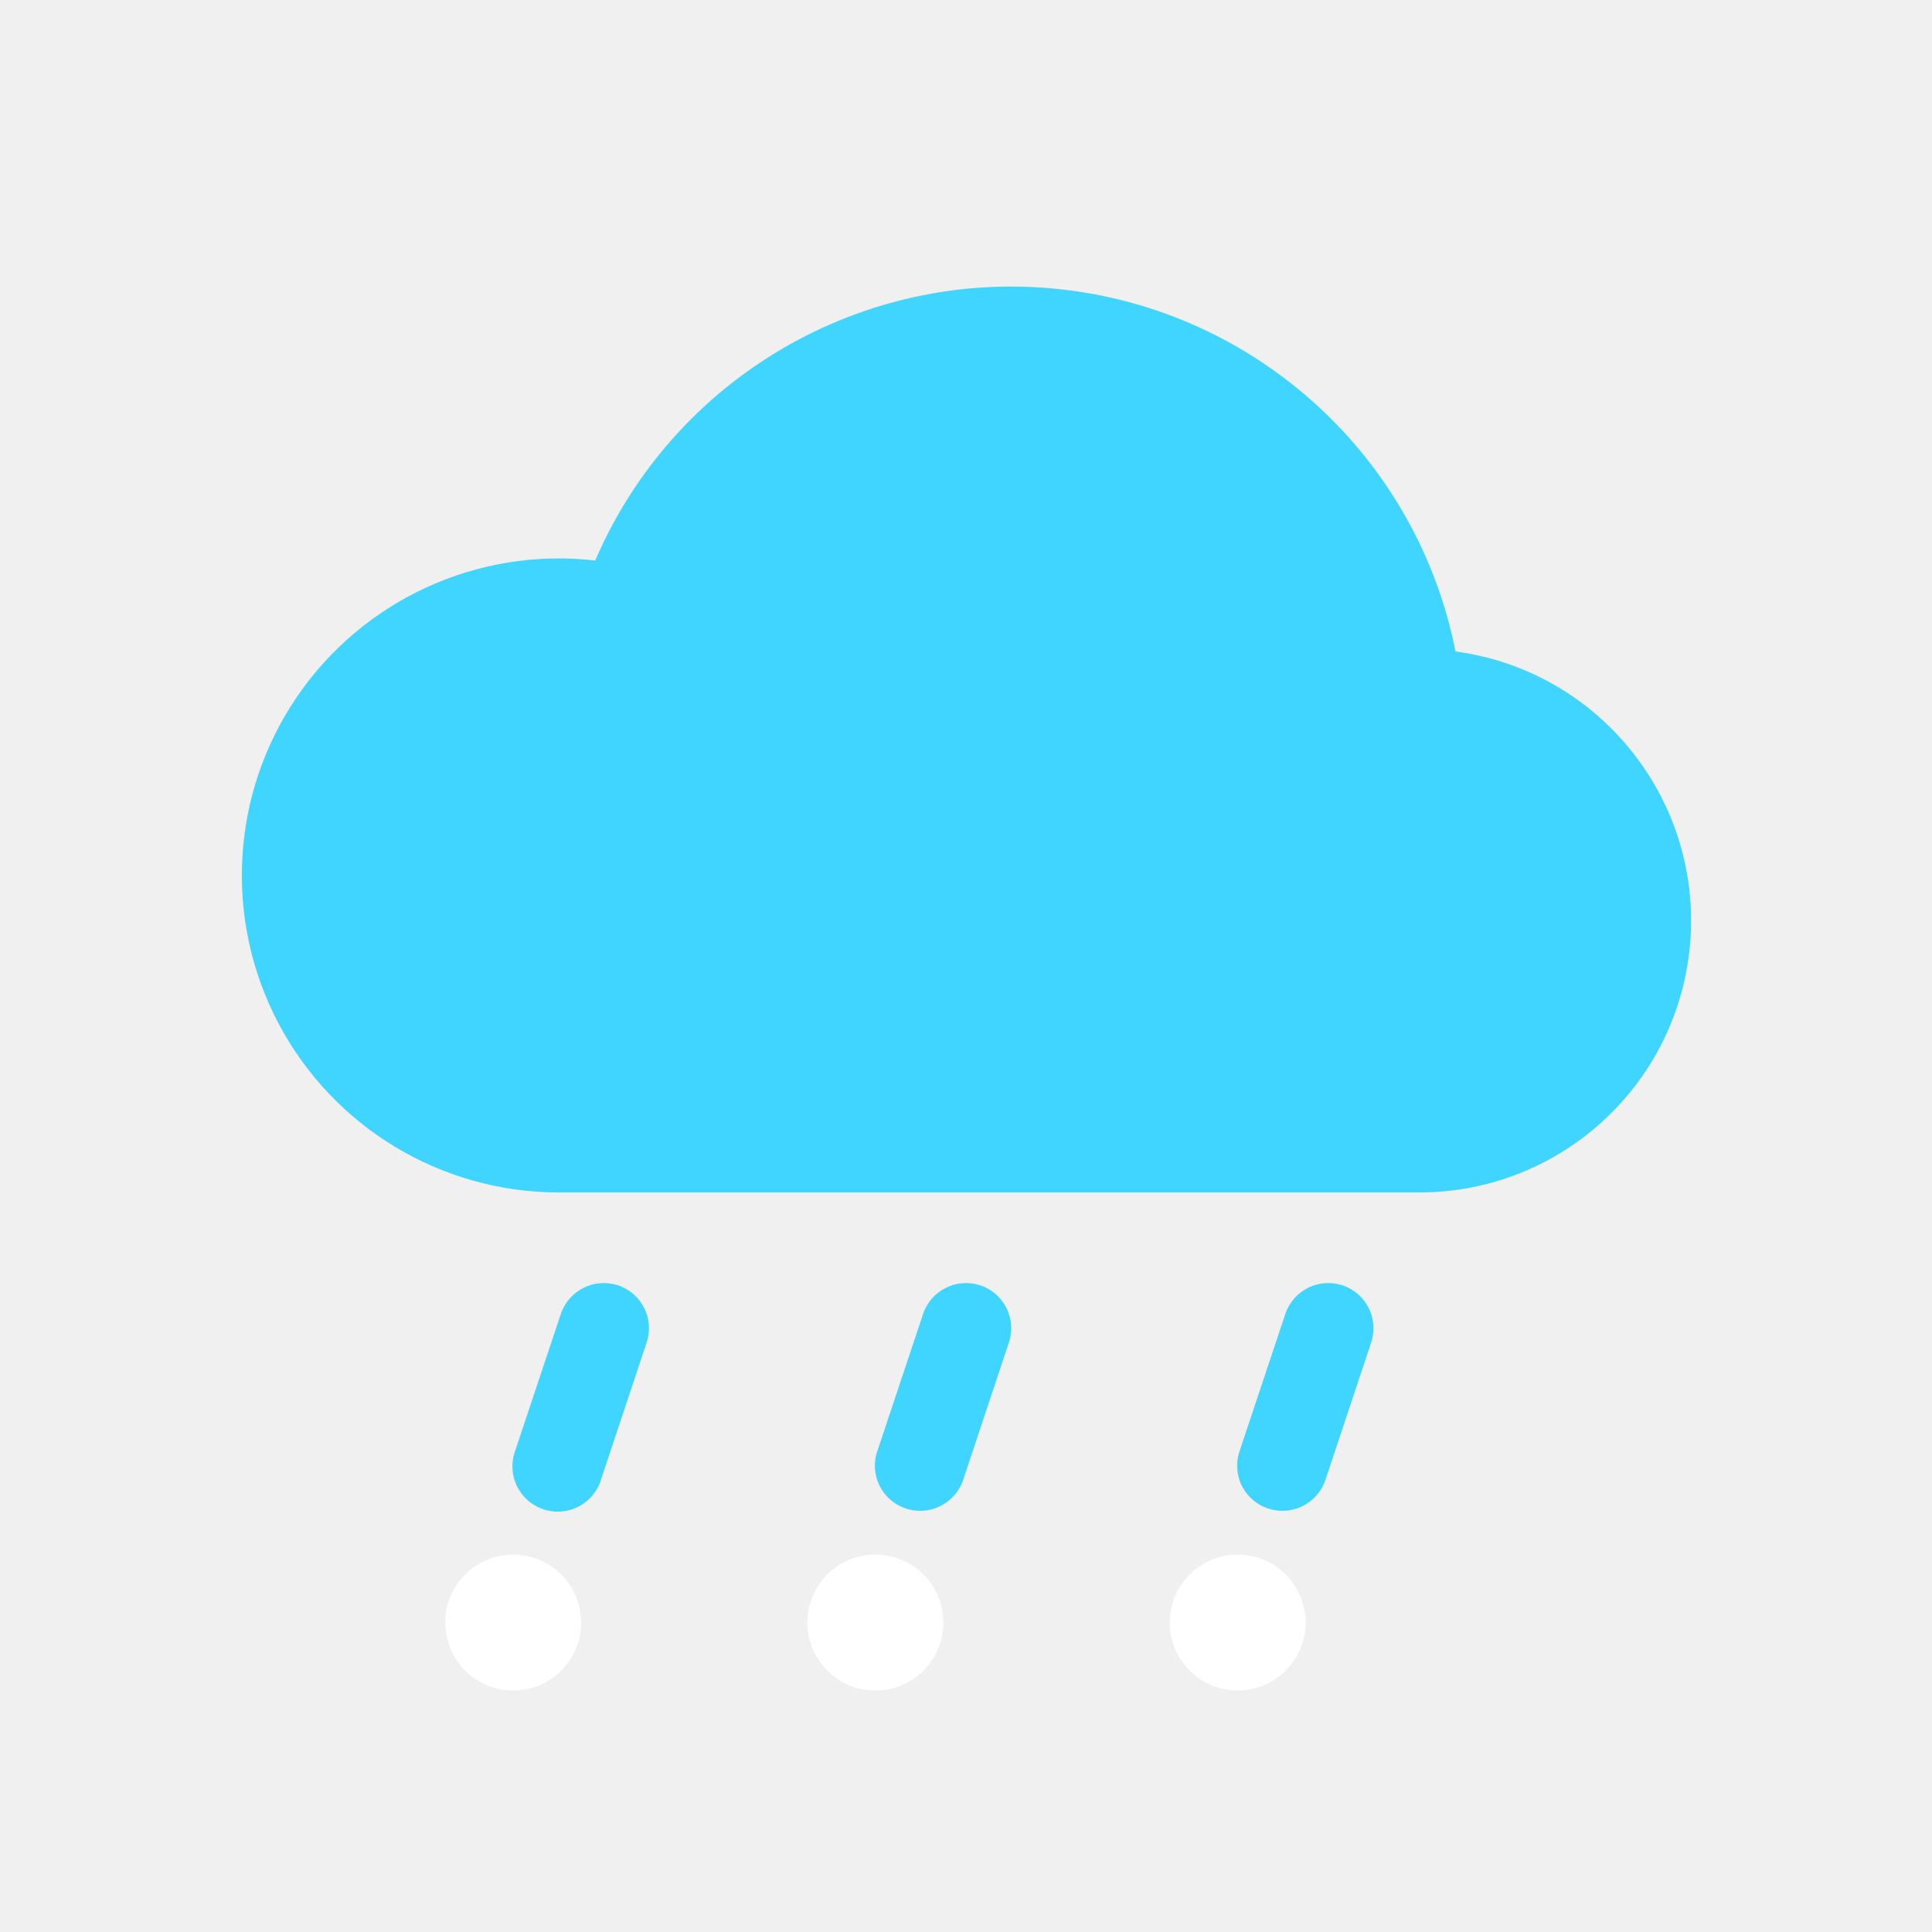
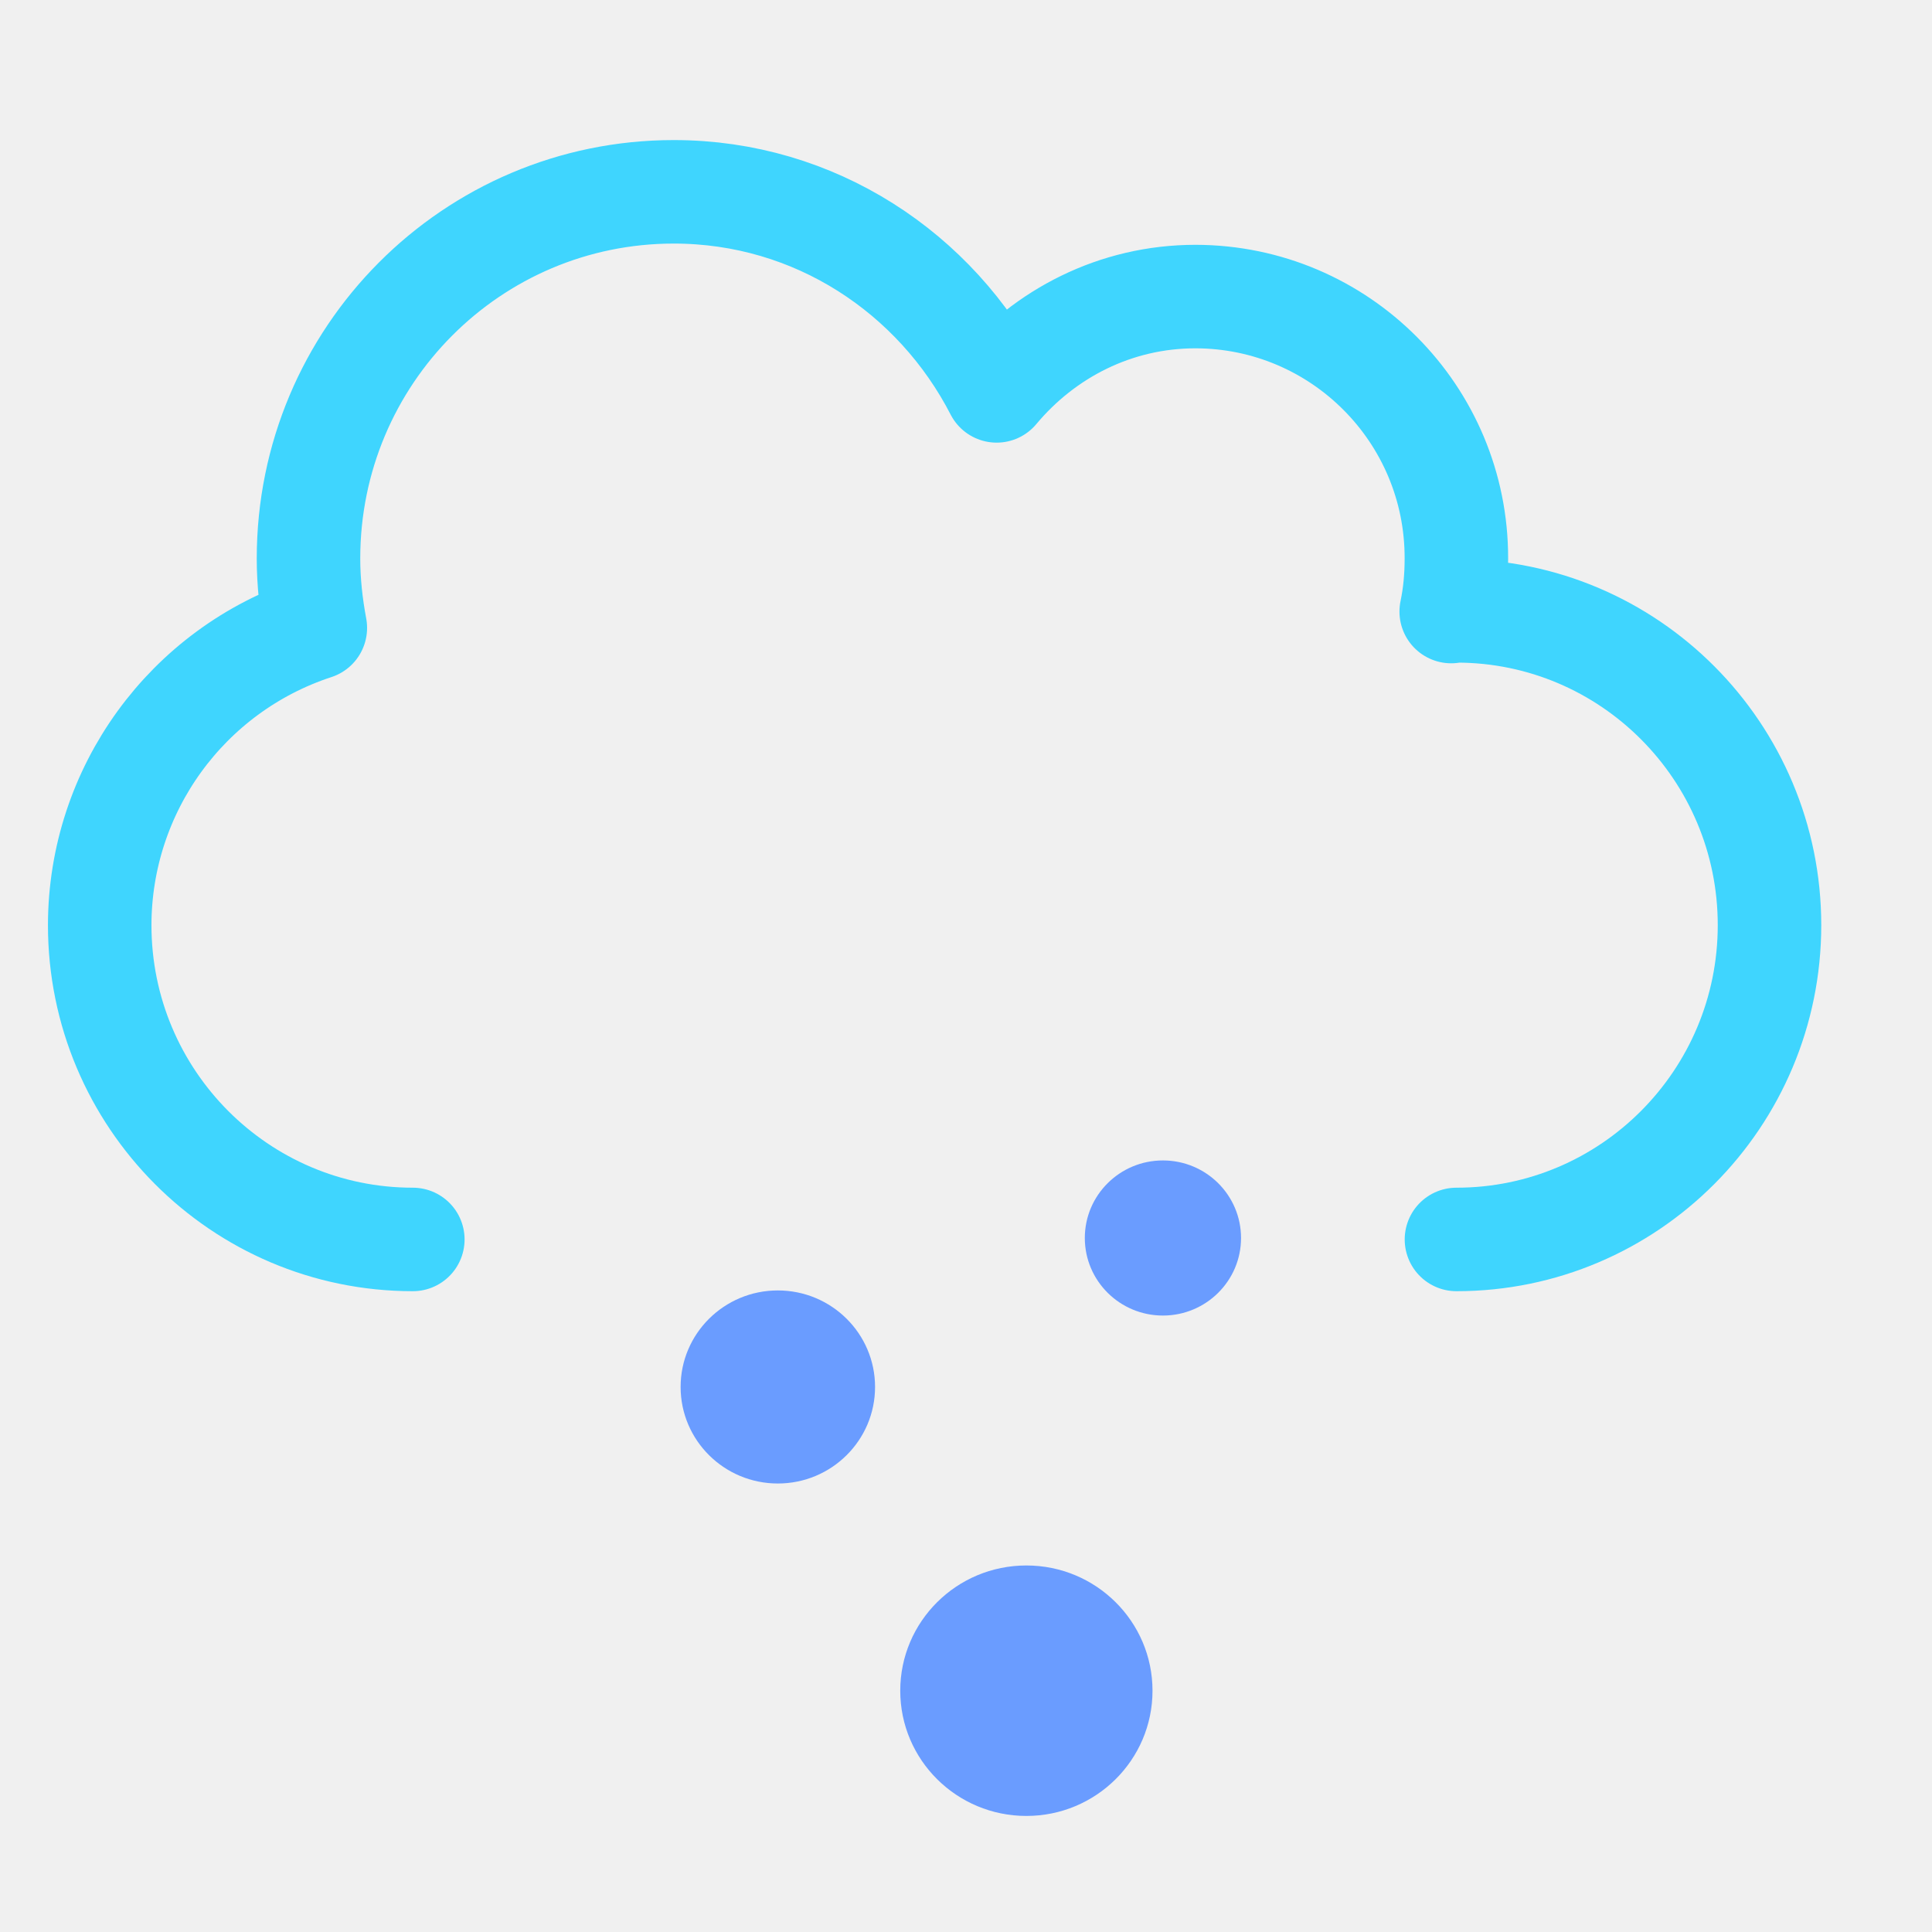
- <svg xmlns="http://www.w3.org/2000/svg" width="24" height="24" fill="none">
-   <path d="M7.219 20.156a.844.844 0 1 1-1.688 0 .844.844 0 0 1 1.688 0Zm4.5 0a.844.844 0 1 1-1.689 0 .844.844 0 0 1 1.689 0Zm4.5 0a.844.844 0 1 1-1.688 0 .844.844 0 0 1 1.688 0Z" fill="#fff" />
-   <path d="M7.678 15.967a.562.562 0 0 1 .355.71l-.562 1.688a.563.563 0 1 1-1.067-.355l.563-1.688a.563.563 0 0 1 .71-.355Zm4.5 0a.562.562 0 0 1 .355.71l-.562 1.688a.564.564 0 0 1-1.048.085.563.563 0 0 1-.019-.44l.563-1.688a.563.563 0 0 1 .71-.355Zm4.5 0a.562.562 0 0 1 .355.71l-.562 1.688a.564.564 0 0 1-1.048.085.563.563 0 0 1-.019-.44l.563-1.688a.563.563 0 0 1 .71-.355Zm1.403-7.874a5.626 5.626 0 0 0-10.687-1.13 3.938 3.938 0 1 0-.457 7.85h10.688a3.375 3.375 0 0 0 .456-6.72Z" fill="#3FD5FE" />
+ <svg xmlns="http://www.w3.org/2000/svg" width="28" height="28" fill="none">
+   <ellipse cx="16.854" cy="17.942" rx="1.132" ry="1.124" fill="#6A9CFF" />
+   <ellipse cx="11.273" cy="20.101" rx="1.409" ry="1.399" fill="#6A9CFF" />
+   <ellipse cx="14.875" cy="24.503" rx="1.828" ry="1.815" fill="#6A9CFF" />
+   <path d="M5.983 17.963c-2.505 0-4.538-2.04-4.538-4.555A4.538 4.538 0 0 1 4.57 9.1c-.061-.327-.099-.66-.099-1.006 0-2.937 2.368-5.314 5.294-5.314 2.046 0 3.8 1.177 4.679 2.885.694-.83 1.72-1.367 2.883-1.367a3.787 3.787 0 0 1 3.78 3.796c0 .266-.023.522-.075.769.024 0 .047-.01.076-.01 2.505 0 4.537 2.04 4.537 4.555 0 2.515-2.032 4.555-4.537 4.555" stroke="#3FD5FE" stroke-width="1.5" stroke-linecap="round" stroke-linejoin="round" />
</svg>
